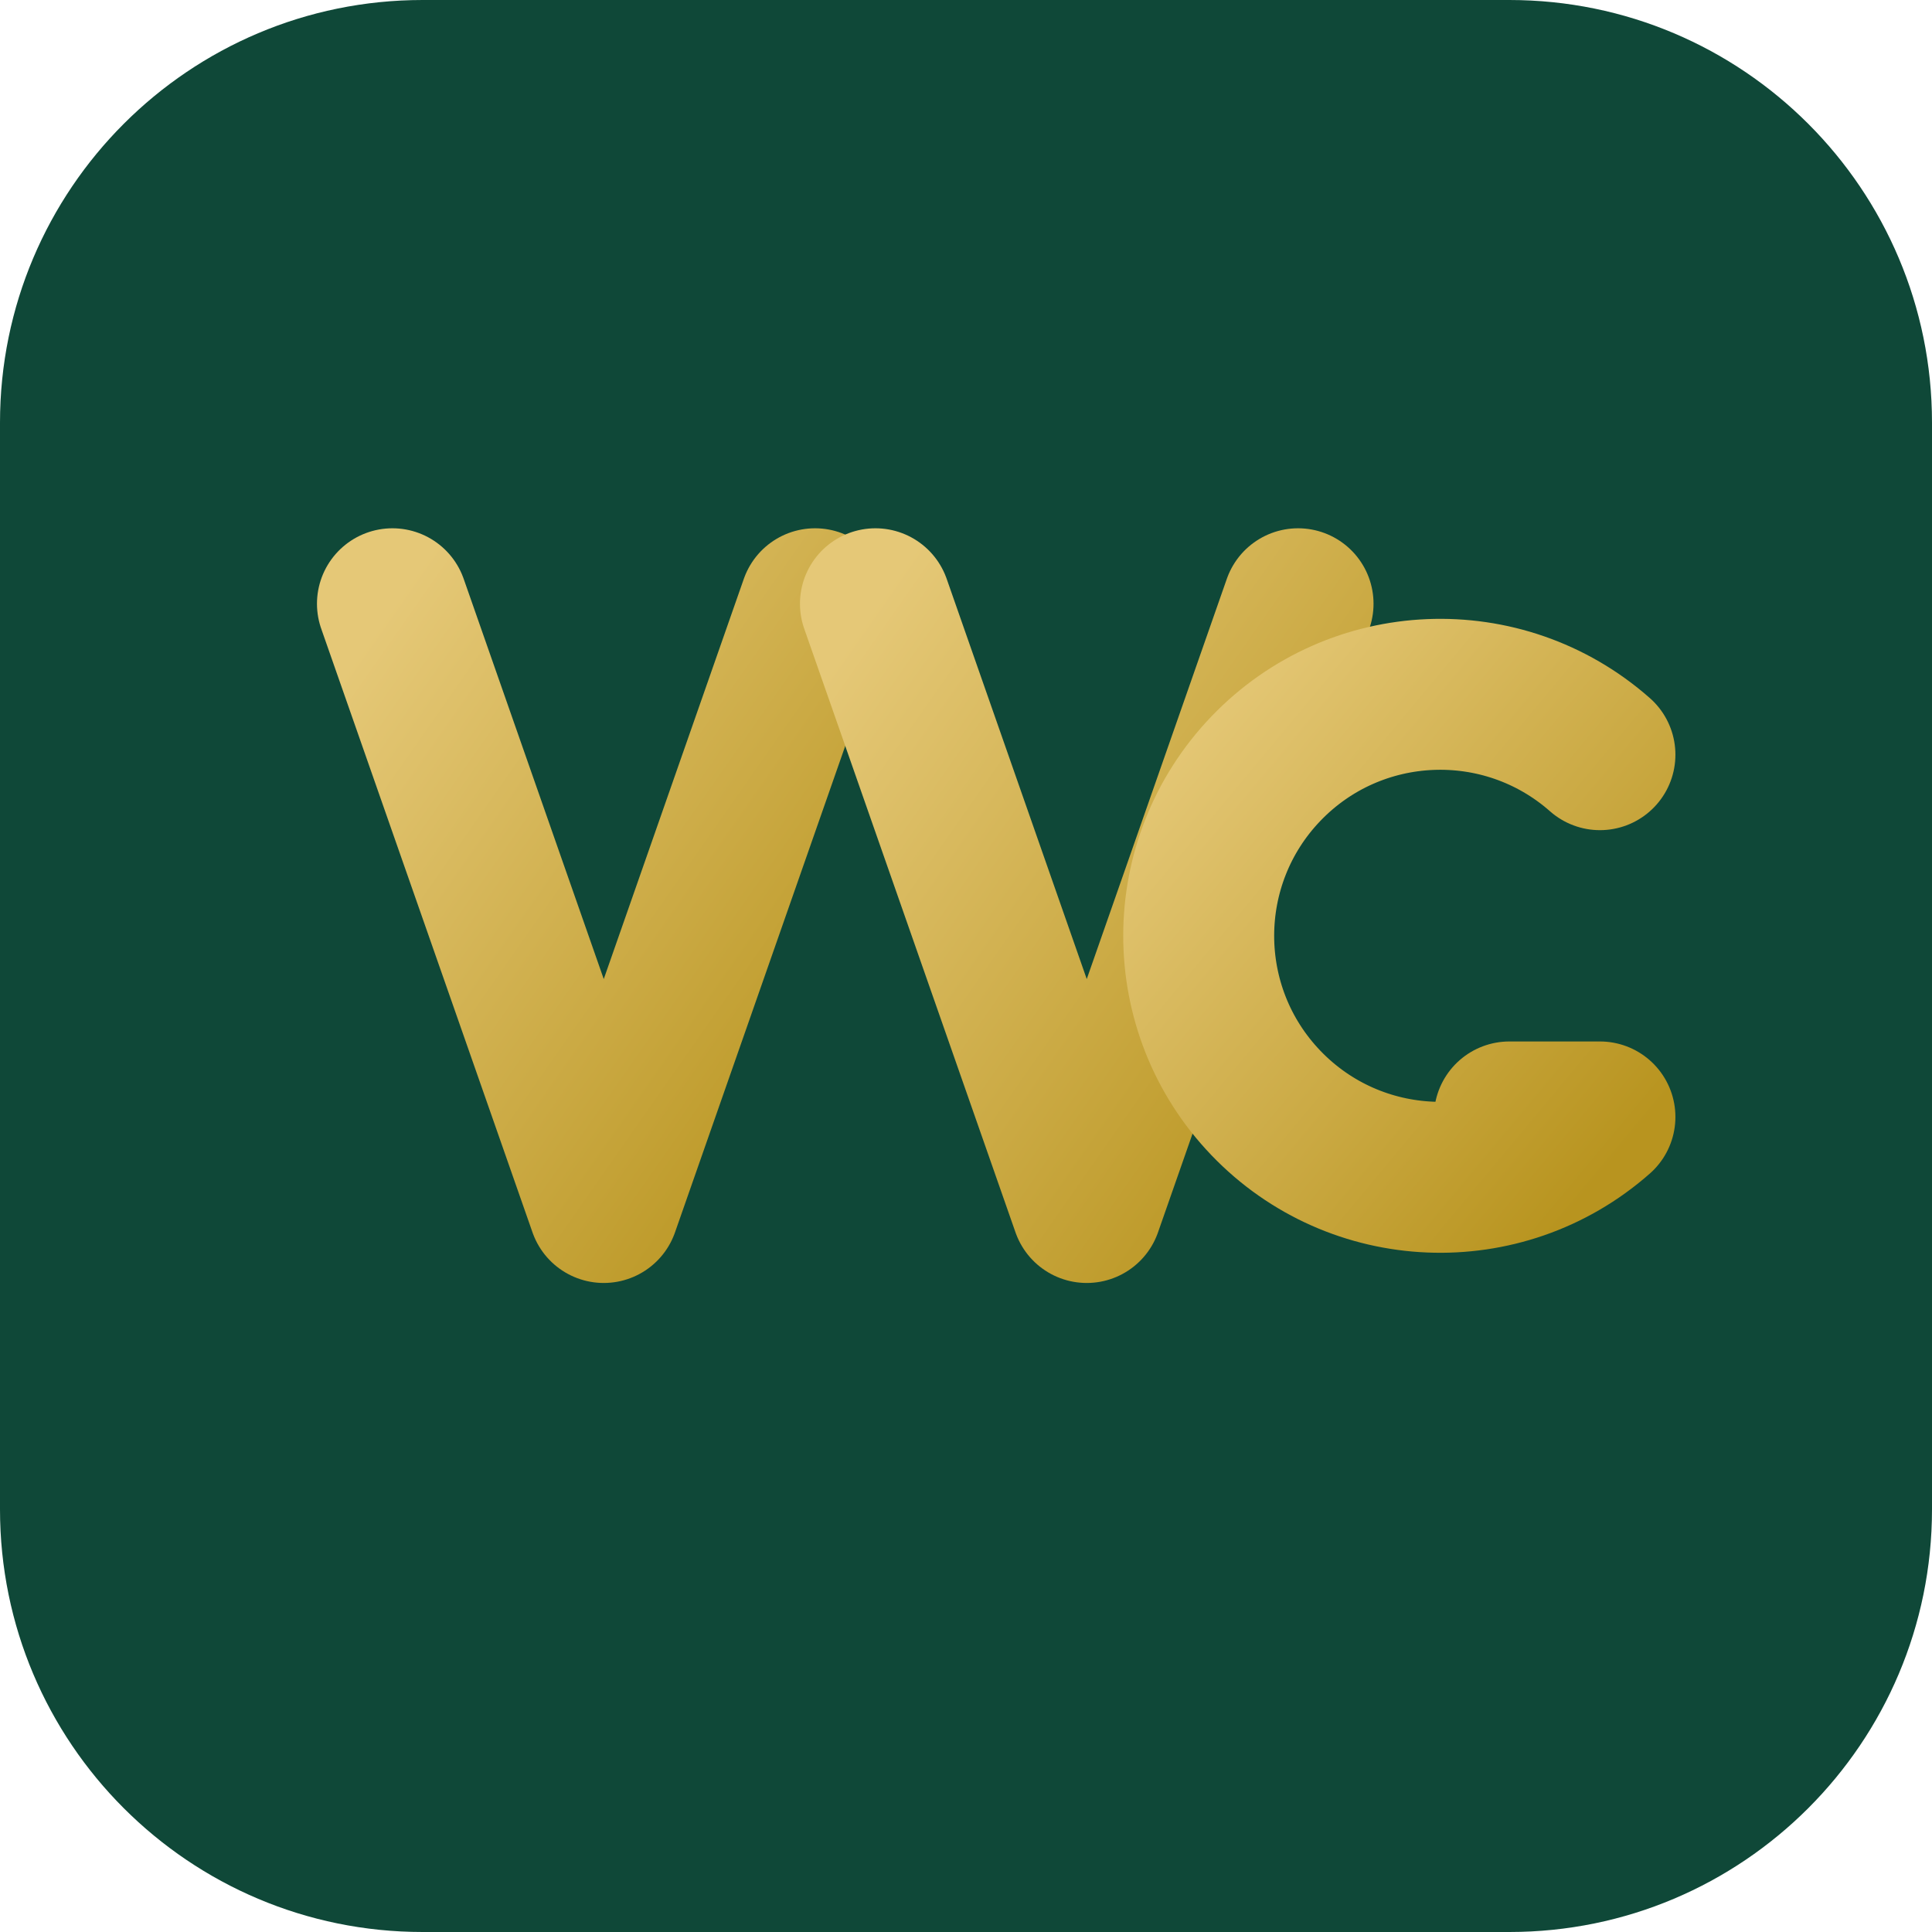
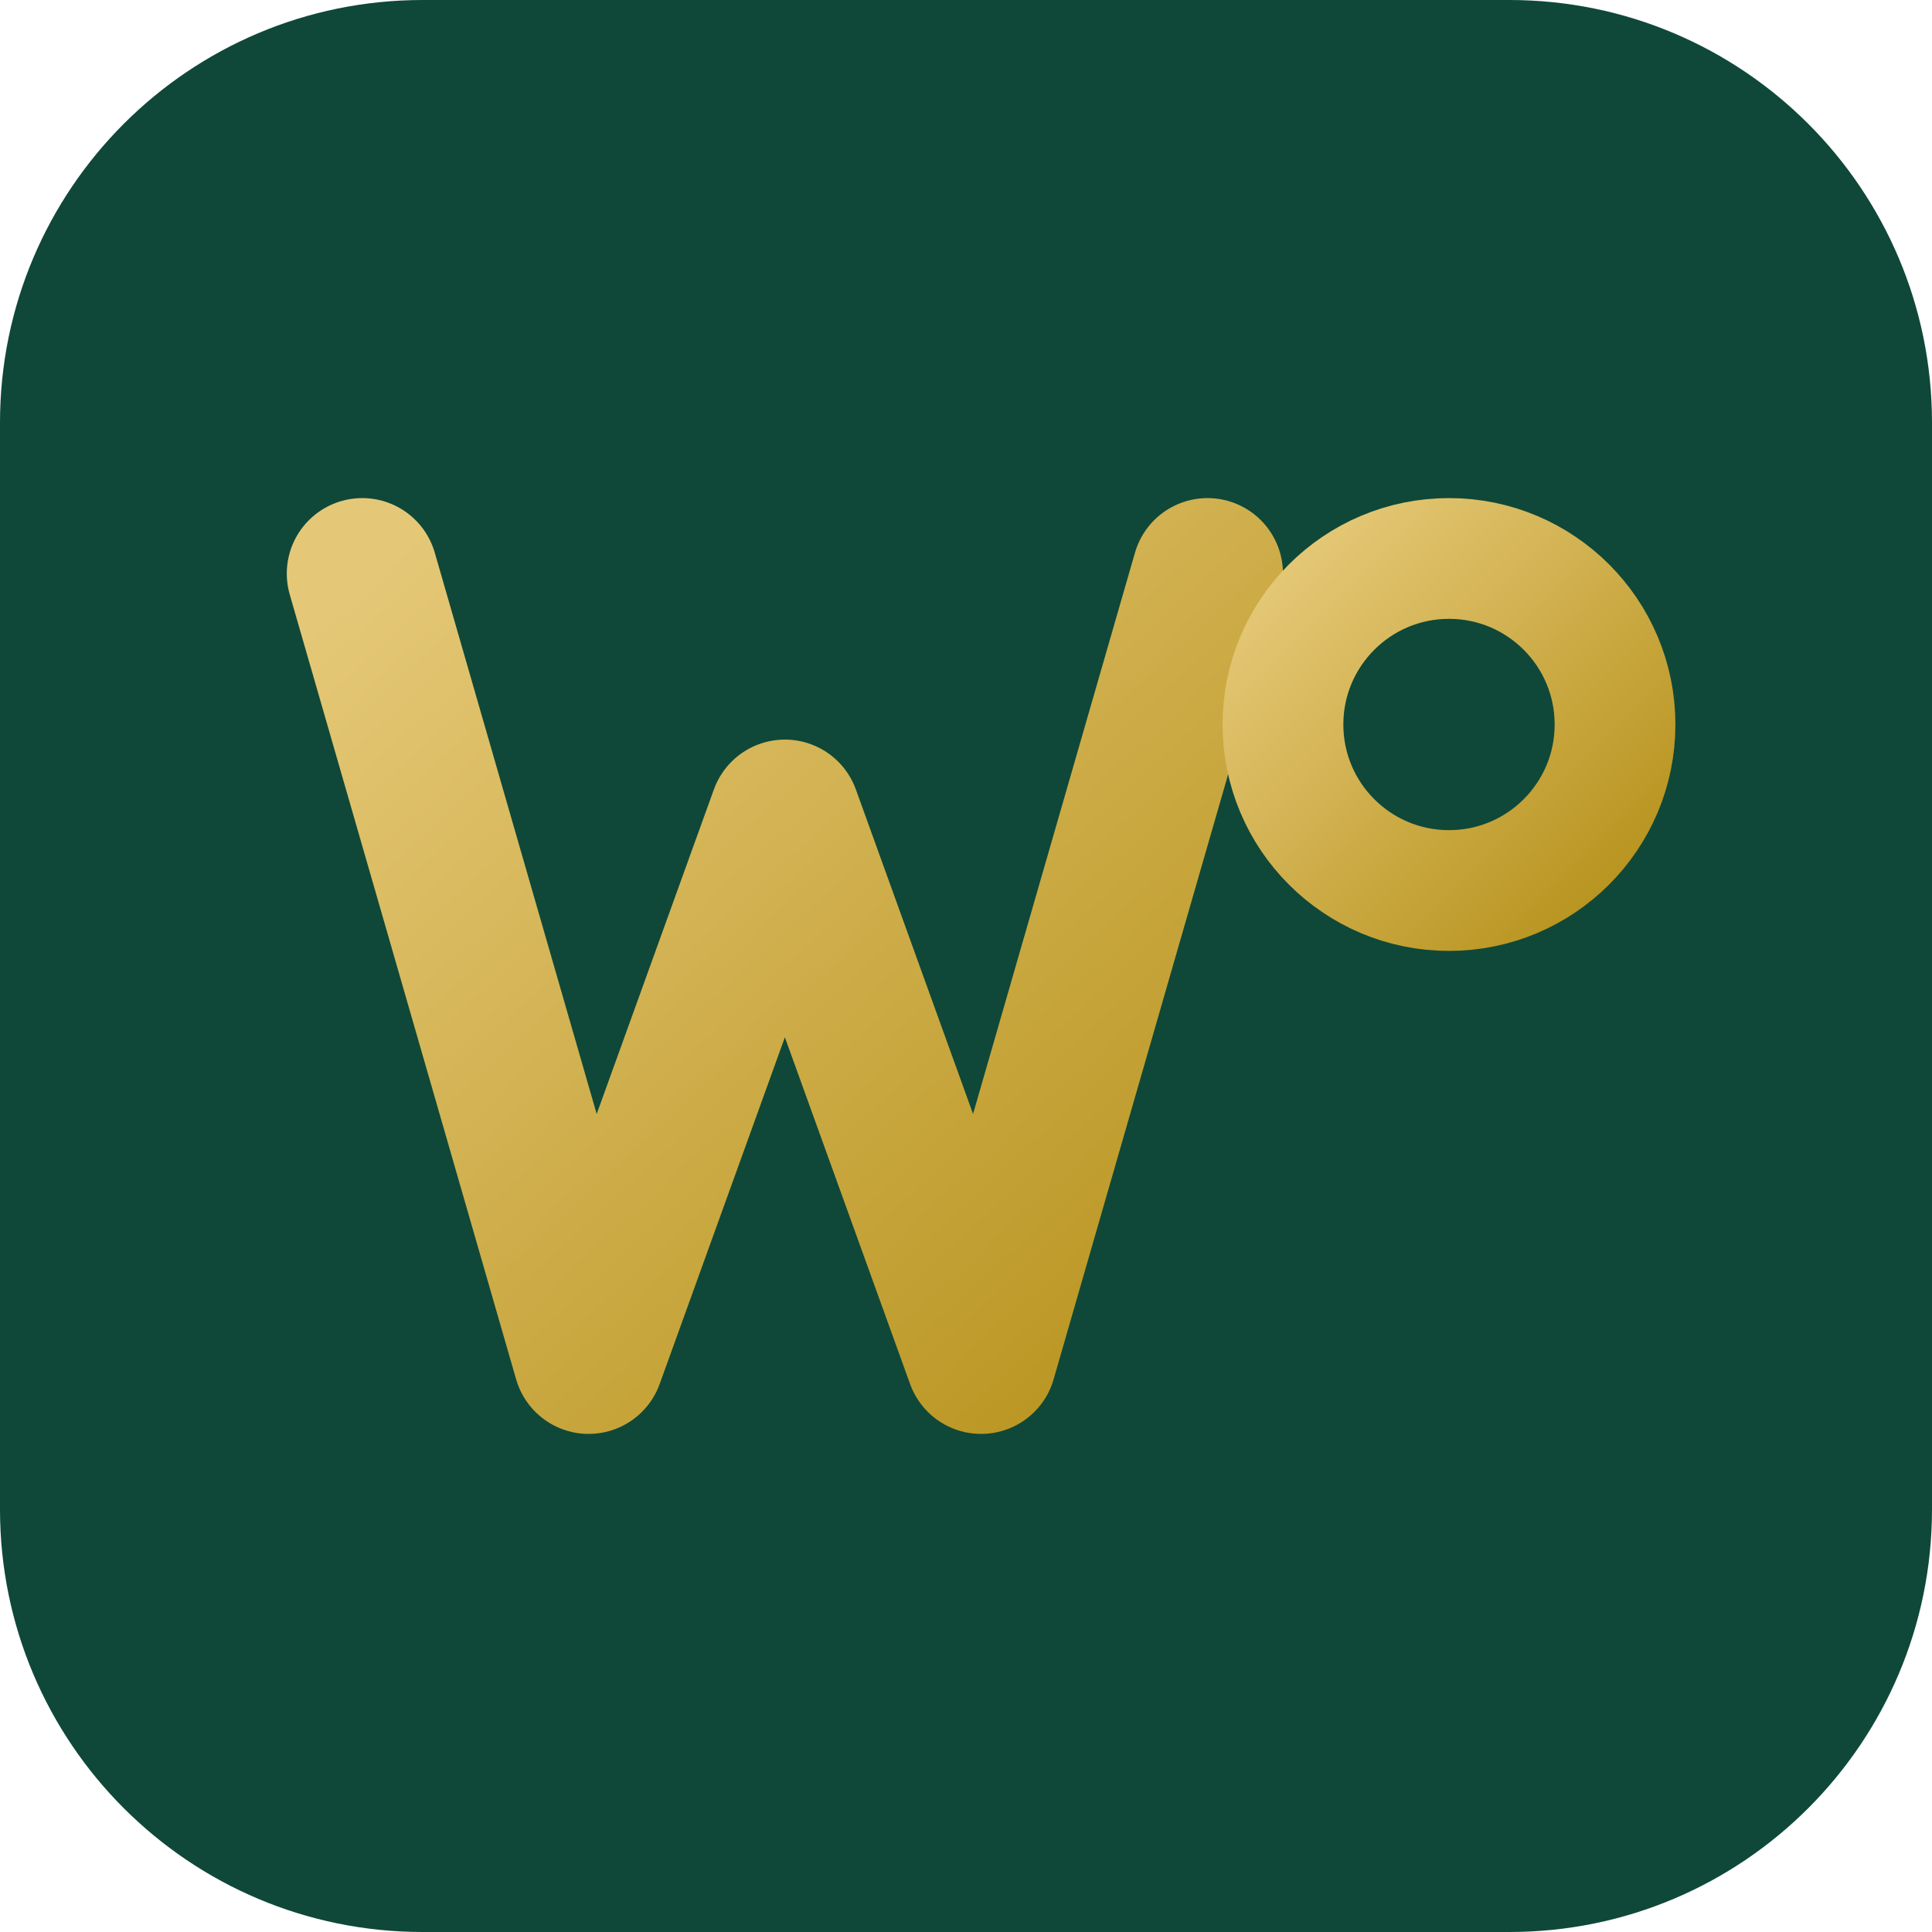
- <svg xmlns="http://www.w3.org/2000/svg" viewBox="0 0 64 64" role="img" aria-label="VVG">
+ <svg xmlns="http://www.w3.org/2000/svg" viewBox="0 0 64 64" role="img" aria-label="WASL Global">
  <defs>
    <linearGradient id="g" x1="0" y1="0" x2="1" y2="1">
      <stop offset="0" stop-color="#e5c877" />
      <stop offset="1" stop-color="#b8941f" />
    </linearGradient>
  </defs>
  <rect width="64" height="64" rx="14" fill="#0f4838" />
-   <path d="M13 20l7 20 7-20" fill="none" stroke="url(#g)" stroke-width="5" stroke-linecap="round" stroke-linejoin="round" />
-   <path d="M29 20l7 20 7-20" fill="none" stroke="url(#g)" stroke-width="5" stroke-linecap="round" stroke-linejoin="round" />
-   <path d="M53 25a8 8 0 100 12h-3" fill="none" stroke="url(#g)" stroke-width="5" stroke-linecap="round" stroke-linejoin="round" />
+   <path d="M12 19l7.5 26L26 27l6.5 18L40 19" fill="none" stroke="url(#g)" stroke-width="5" stroke-linecap="round" stroke-linejoin="round" />
+   <circle cx="48" cy="24" r="5.5" fill="none" stroke="url(#g)" stroke-width="4" />
</svg>
